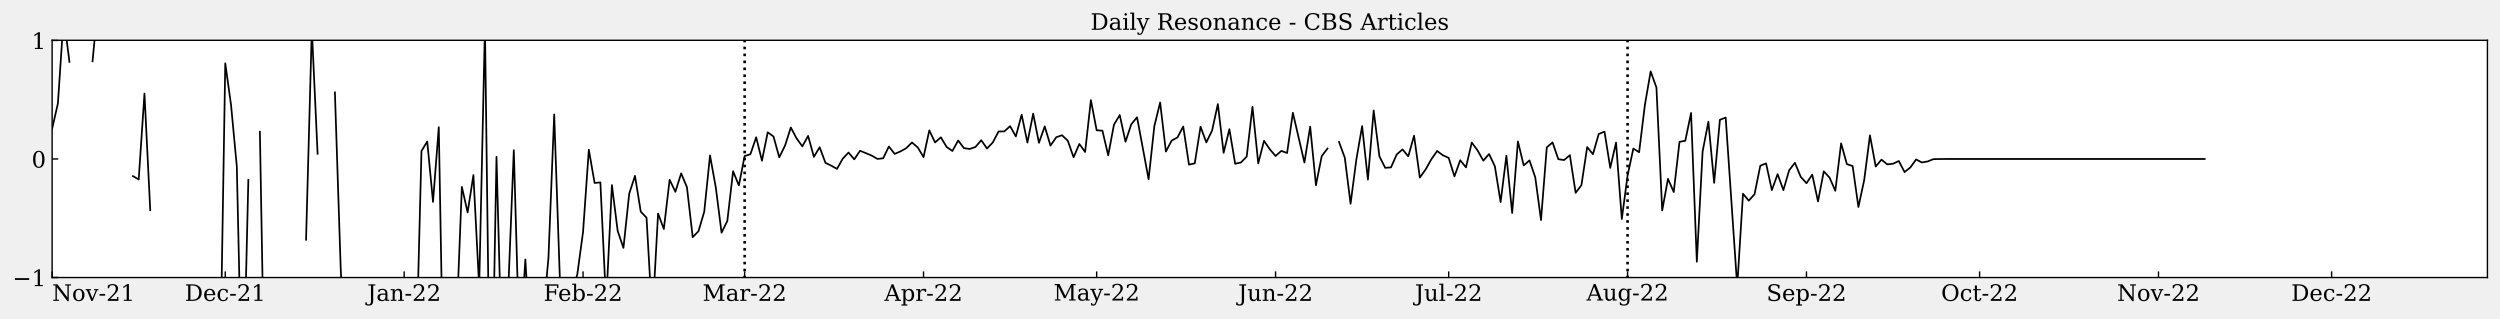
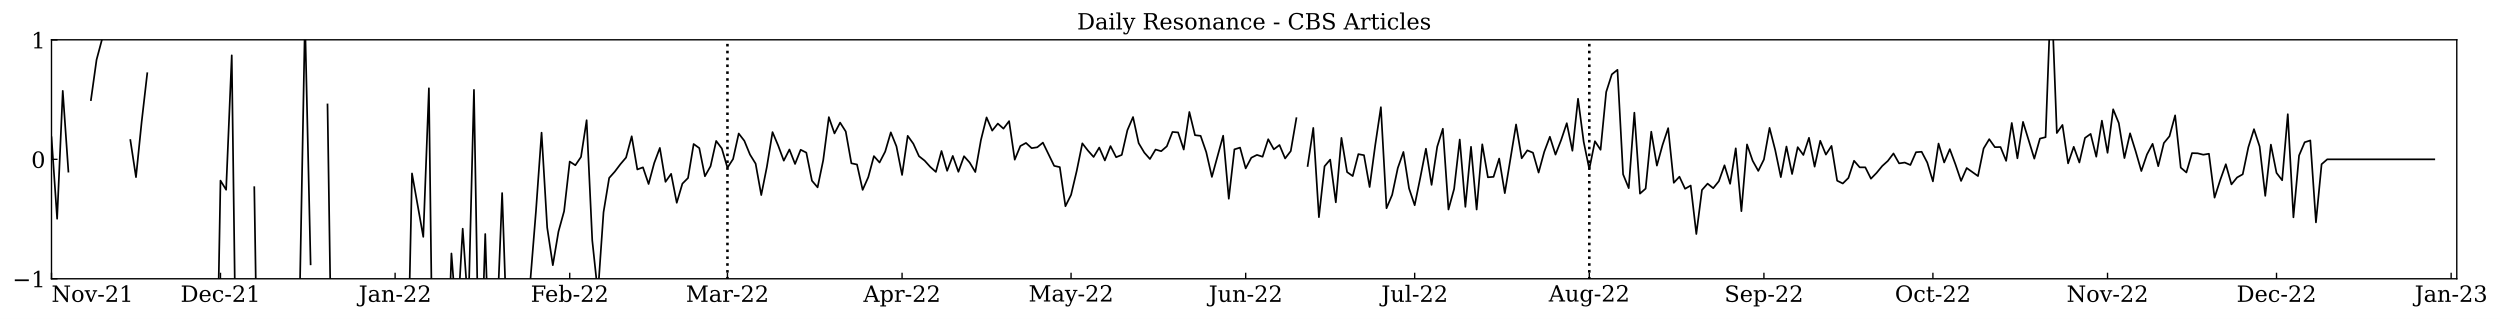
- <svg xmlns="http://www.w3.org/2000/svg" xmlns:xlink="http://www.w3.org/1999/xlink" width="1432.065pt" height="182.26pt" viewBox="0 0 1432.065 182.26" version="1.1">
+ <svg xmlns="http://www.w3.org/2000/svg" xmlns:xlink="http://www.w3.org/1999/xlink" width="1449.934pt" height="184.96pt" viewBox="0 0 1449.934 184.96" version="1.1">
  <defs>
    <style type="text/css">*{stroke-linejoin: round; stroke-linecap: butt}</style>
  </defs>
  <g id="figure_1">
    <g id="patch_1">
-       <path d="M 0 182.26  L 1432.065 182.26  L 1432.065 0  L 0 0  L 0 182.26  z " style="fill: none" />
+       <path d="M 0 184.96  L 1449.934 184.96  L 1449.934 0  L 0 0  z " style="fill: #ffffff" />
    </g>
    <g id="axes_1">
      <g id="patch_2">
-         <path d="M 29.865 158.978  L 1424.865 158.978  L 1424.865 23.078  L 29.865 23.078  z " style="fill: #ffffff" />
+         <path d="M 29.865 161.678  L 1424.865 161.678  L 1424.865 23.078  L 29.865 23.078  z " style="fill: #ffffff" />
      </g>
      <g id="matplotlib.axis_1">
        <g id="xtick_1">
          <g id="line2d_1">
            <defs>
-               <path id="mfa7dac2906" d="M 0 0  L 0 -3.5  " style="stroke: #000000; stroke-width: 0.8" />
+               <path id="md6c7084ffb" d="M 0 0  L 0 -3.5  " style="stroke: #000000; stroke-width: 0.8" />
            </defs>
            <g>
-               <use xlink:href="#mfa7dac2906" x="29.865" y="158.978" style="stroke: #000000; stroke-width: 0.8" />
+               <use xlink:href="#md6c7084ffb" x="29.865" y="161.678" style="stroke: #000000; stroke-width: 0.8" />
            </g>
          </g>
          <g id="text_1">
-             <g transform="translate(29.86484 172.3559)scale(0.13 -0.13)">
+             <g transform="translate(29.86484 175.0559)scale(0.13 -0.13)">
              <defs>
                <path id="DejaVuSerif-4e" d="M 313 0  L 313 331  L 941 331  L 941 4331  L 313 4331  L 313 4666  L 1509 4666  L 4306 984  L 4306 4331  L 3681 4331  L 3681 4666  L 5319 4666  L 5319 4331  L 4691 4331  L 4691 -91  L 4313 -91  L 1325 3841  L 1325 331  L 1953 331  L 1953 0  L 313 0  z " transform="scale(0.015625)" />
                <path id="DejaVuSerif-6f" d="M 1925 219  Q 2388 219 2623 584  Q 2859 950 2859 1663  Q 2859 2375 2623 2739  Q 2388 3103 1925 3103  Q 1463 3103 1227 2739  Q 991 2375 991 1663  Q 991 950 1228 584  Q 1466 219 1925 219  z M 1925 -91  Q 1200 -91 759 389  Q 319 869 319 1663  Q 319 2456 758 2934  Q 1197 3413 1925 3413  Q 2653 3413 3092 2934  Q 3531 2456 3531 1663  Q 3531 869 3092 389  Q 2653 -91 1925 -91  z " transform="scale(0.015625)" />
                <path id="DejaVuSerif-76" d="M 1581 0  L 359 2988  L -19 2988  L -19 3322  L 1509 3322  L 1509 2988  L 978 2988  L 1913 703  L 2847 2988  L 2350 2988  L 2350 3322  L 3597 3322  L 3597 2988  L 3225 2988  L 2003 0  L 1581 0  z " transform="scale(0.015625)" />
                <path id="DejaVuSerif-2d" d="M 281 1959  L 1881 1959  L 1881 1472  L 281 1472  L 281 1959  z " transform="scale(0.015625)" />
                <path id="DejaVuSerif-32" d="M 819 3553  L 469 3553  L 469 4384  Q 803 4563 1142 4656  Q 1481 4750 1806 4750  Q 2534 4750 2956 4397  Q 3378 4044 3378 3438  Q 3378 2753 2422 1800  Q 2347 1728 2309 1691  L 1131 513  L 3078 513  L 3078 1088  L 3444 1088  L 3444 0  L 434 0  L 434 341  L 1850 1753  Q 2319 2222 2519 2614  Q 2719 3006 2719 3438  Q 2719 3909 2473 4175  Q 2228 4441 1797 4441  Q 1350 4441 1106 4219  Q 863 3997 819 3553  z " transform="scale(0.015625)" />
                <path id="DejaVuSerif-31" d="M 909 0  L 909 331  L 1722 331  L 1722 4213  L 781 3603  L 781 4013  L 1919 4750  L 2350 4750  L 2350 331  L 3163 331  L 3163 0  L 909 0  z " transform="scale(0.015625)" />
              </defs>
              <use xlink:href="#DejaVuSerif-4e" />
              <use xlink:href="#DejaVuSerif-6f" x="87.5" />
              <use xlink:href="#DejaVuSerif-76" x="147.705" />
              <use xlink:href="#DejaVuSerif-2d" x="204.199" />
              <use xlink:href="#DejaVuSerif-32" x="237.988" />
              <use xlink:href="#DejaVuSerif-31" x="301.611" />
            </g>
          </g>
        </g>
        <g id="xtick_2">
          <g id="line2d_2">
            <g>
-               <use xlink:href="#mfa7dac2906" x="129.035" y="158.978" style="stroke: #000000; stroke-width: 0.8" />
+               <use xlink:href="#md6c7084ffb" x="127.874" y="161.678" style="stroke: #000000; stroke-width: 0.8" />
            </g>
          </g>
          <g id="text_2">
-             <g transform="translate(105.8691 172.3559)scale(0.13 -0.13)">
+             <g transform="translate(104.7078 175.0559)scale(0.13 -0.13)">
              <defs>
                <path id="DejaVuSerif-44" d="M 1581 331  L 2163 331  Q 3072 331 3558 850  Q 4044 1369 4044 2338  Q 4044 3306 3559 3818  Q 3075 4331 2163 4331  L 1581 4331  L 1581 331  z M 353 0  L 353 331  L 947 331  L 947 4331  L 353 4331  L 353 4666  L 2209 4666  Q 3416 4666 4089 4050  Q 4763 3434 4763 2338  Q 4763 1238 4088 619  Q 3413 0 2209 0  L 353 0  z " transform="scale(0.015625)" />
                <path id="DejaVuSerif-65" d="M 3469 1600  L 991 1600  L 991 1575  Q 991 903 1244 561  Q 1497 219 1991 219  Q 2369 219 2611 417  Q 2853 616 2950 1006  L 3413 1006  Q 3275 459 2904 184  Q 2534 -91 1931 -91  Q 1203 -91 761 389  Q 319 869 319 1663  Q 319 2450 753 2931  Q 1188 3413 1894 3413  Q 2647 3413 3050 2948  Q 3453 2484 3469 1600  z M 2791 1931  Q 2772 2513 2545 2808  Q 2319 3103 1894 3103  Q 1497 3103 1269 2806  Q 1041 2509 991 1931  L 2791 1931  z " transform="scale(0.015625)" />
                <path id="DejaVuSerif-63" d="M 3291 997  Q 3169 466 2822 187  Q 2475 -91 1925 -91  Q 1200 -91 759 389  Q 319 869 319 1663  Q 319 2459 759 2936  Q 1200 3413 1925 3413  Q 2241 3413 2553 3339  Q 2866 3266 3181 3116  L 3181 2266  L 2847 2266  Q 2781 2703 2561 2903  Q 2341 3103 1931 3103  Q 1466 3103 1228 2742  Q 991 2381 991 1663  Q 991 944 1227 581  Q 1463 219 1931 219  Q 2303 219 2525 412  Q 2747 606 2828 997  L 3291 997  z " transform="scale(0.015625)" />
              </defs>
              <use xlink:href="#DejaVuSerif-44" />
              <use xlink:href="#DejaVuSerif-65" x="80.176" />
              <use xlink:href="#DejaVuSerif-63" x="139.355" />
              <use xlink:href="#DejaVuSerif-2d" x="195.361" />
              <use xlink:href="#DejaVuSerif-32" x="229.15" />
              <use xlink:href="#DejaVuSerif-31" x="292.773" />
            </g>
          </g>
        </g>
        <g id="xtick_3">
          <g id="line2d_3">
            <g>
-               <use xlink:href="#mfa7dac2906" x="231.512" y="158.978" style="stroke: #000000; stroke-width: 0.8" />
+               <use xlink:href="#md6c7084ffb" x="229.151" y="161.678" style="stroke: #000000; stroke-width: 0.8" />
            </g>
          </g>
          <g id="text_3">
-             <g transform="translate(210.3756 172.3559)scale(0.13 -0.13)">
+             <g transform="translate(208.0144 175.0559)scale(0.13 -0.13)">
              <defs>
                <path id="DejaVuSerif-4a" d="M -538 -1119  L -538 -384  L -181 -384  Q -172 -694 -34 -845  Q 103 -997 378 -997  Q 750 -997 897 -762  Q 1044 -528 1044 153  L 1044 4331  L 319 4331  L 319 4666  L 2272 4666  L 2272 4331  L 1678 4331  L 1678 128  Q 1678 -644 1368 -987  Q 1059 -1331 372 -1331  Q 150 -1331 -79 -1278  Q -309 -1225 -538 -1119  z " transform="scale(0.015625)" />
                <path id="DejaVuSerif-61" d="M 2547 1044  L 2547 1747  L 1806 1747  Q 1378 1747 1168 1562  Q 959 1378 959 997  Q 959 650 1171 447  Q 1384 244 1747 244  Q 2106 244 2326 466  Q 2547 688 2547 1044  z M 3122 2075  L 3122 331  L 3634 331  L 3634 0  L 2547 0  L 2547 359  Q 2356 128 2106 18  Q 1856 -91 1522 -91  Q 969 -91 644 203  Q 319 497 319 997  Q 319 1513 691 1797  Q 1063 2081 1741 2081  L 2547 2081  L 2547 2309  Q 2547 2688 2317 2895  Q 2088 3103 1672 3103  Q 1328 3103 1125 2947  Q 922 2791 872 2484  L 575 2484  L 575 3156  Q 875 3284 1158 3348  Q 1441 3413 1709 3413  Q 2400 3413 2761 3070  Q 3122 2728 3122 2075  z " transform="scale(0.015625)" />
                <path id="DejaVuSerif-6e" d="M 263 0  L 263 331  L 781 331  L 781 2988  L 231 2988  L 231 3322  L 1356 3322  L 1356 2731  Q 1516 3069 1770 3241  Q 2025 3413 2363 3413  Q 2913 3413 3172 3097  Q 3431 2781 3431 2113  L 3431 331  L 3944 331  L 3944 0  L 2356 0  L 2356 331  L 2853 331  L 2853 1931  Q 2853 2541 2703 2767  Q 2553 2994 2175 2994  Q 1775 2994 1565 2701  Q 1356 2409 1356 1850  L 1356 331  L 1856 331  L 1856 0  L 263 0  z " transform="scale(0.015625)" />
              </defs>
              <use xlink:href="#DejaVuSerif-4a" />
              <use xlink:href="#DejaVuSerif-61" x="40.088" />
              <use xlink:href="#DejaVuSerif-6e" x="99.707" />
              <use xlink:href="#DejaVuSerif-2d" x="164.111" />
              <use xlink:href="#DejaVuSerif-32" x="197.9" />
              <use xlink:href="#DejaVuSerif-32" x="261.523" />
            </g>
          </g>
        </g>
        <g id="xtick_4">
          <g id="line2d_4">
            <g>
-               <use xlink:href="#mfa7dac2906" x="333.988" y="158.978" style="stroke: #000000; stroke-width: 0.8" />
+               <use xlink:href="#md6c7084ffb" x="330.427" y="161.678" style="stroke: #000000; stroke-width: 0.8" />
            </g>
          </g>
          <g id="text_4">
-             <g transform="translate(311.3589 172.3559)scale(0.13 -0.13)">
+             <g transform="translate(307.7978 175.0559)scale(0.13 -0.13)">
              <defs>
                <path id="DejaVuSerif-46" d="M 353 0  L 353 331  L 947 331  L 947 4331  L 353 4331  L 353 4666  L 4172 4666  L 4172 3628  L 3788 3628  L 3788 4281  L 1581 4281  L 1581 2719  L 3175 2719  L 3175 3303  L 3559 3303  L 3559 1753  L 3175 1753  L 3175 2338  L 1581 2338  L 1581 331  L 2328 331  L 2328 0  L 353 0  z " transform="scale(0.015625)" />
                <path id="DejaVuSerif-62" d="M 738 331  L 738 4531  L 184 4531  L 184 4863  L 1313 4863  L 1313 2803  Q 1481 3116 1742 3264  Q 2003 3413 2388 3413  Q 3000 3413 3387 2928  Q 3775 2444 3775 1663  Q 3775 881 3387 395  Q 3000 -91 2388 -91  Q 2003 -91 1742 57  Q 1481 206 1313 519  L 1313 0  L 184 0  L 184 331  L 738 331  z M 1313 1497  Q 1313 897 1542 583  Q 1772 269 2209 269  Q 2650 269 2876 622  Q 3103 975 3103 1663  Q 3103 2353 2876 2703  Q 2650 3053 2209 3053  Q 1772 3053 1542 2737  Q 1313 2422 1313 1825  L 1313 1497  z " transform="scale(0.015625)" />
              </defs>
              <use xlink:href="#DejaVuSerif-46" />
              <use xlink:href="#DejaVuSerif-65" x="63.885" />
              <use xlink:href="#DejaVuSerif-62" x="123.064" />
              <use xlink:href="#DejaVuSerif-2d" x="187.078" />
              <use xlink:href="#DejaVuSerif-32" x="220.867" />
              <use xlink:href="#DejaVuSerif-32" x="284.49" />
            </g>
          </g>
        </g>
        <g id="xtick_5">
          <g id="line2d_5">
            <g>
-               <use xlink:href="#mfa7dac2906" x="426.547" y="158.978" style="stroke: #000000; stroke-width: 0.8" />
+               <use xlink:href="#md6c7084ffb" x="421.902" y="161.678" style="stroke: #000000; stroke-width: 0.8" />
            </g>
          </g>
          <g id="text_5">
-             <g transform="translate(402.4414 172.3559)scale(0.13 -0.13)">
+             <g transform="translate(397.7965 175.0559)scale(0.13 -0.13)">
              <defs>
                <path id="DejaVuSerif-4d" d="M 353 0  L 353 331  L 947 331  L 947 4331  L 319 4331  L 319 4666  L 1678 4666  L 3316 1344  L 4953 4666  L 6228 4666  L 6228 4331  L 5606 4331  L 5606 331  L 6203 331  L 6203 0  L 4378 0  L 4378 331  L 4972 331  L 4972 3938  L 3372 684  L 2931 684  L 1331 3938  L 1331 331  L 1925 331  L 1925 0  L 353 0  z " transform="scale(0.015625)" />
                <path id="DejaVuSerif-72" d="M 3059 3328  L 3059 2497  L 2728 2497  Q 2713 2744 2591 2866  Q 2469 2988 2234 2988  Q 1809 2988 1582 2694  Q 1356 2400 1356 1850  L 1356 331  L 2022 331  L 2022 0  L 263 0  L 263 331  L 781 331  L 781 2994  L 231 2994  L 231 3322  L 1356 3322  L 1356 2731  Q 1525 3078 1790 3245  Q 2056 3413 2438 3413  Q 2578 3413 2733 3391  Q 2888 3369 3059 3328  z " transform="scale(0.015625)" />
              </defs>
              <use xlink:href="#DejaVuSerif-4d" />
              <use xlink:href="#DejaVuSerif-61" x="102.393" />
              <use xlink:href="#DejaVuSerif-72" x="162.012" />
              <use xlink:href="#DejaVuSerif-2d" x="209.814" />
              <use xlink:href="#DejaVuSerif-32" x="243.604" />
              <use xlink:href="#DejaVuSerif-32" x="307.227" />
            </g>
          </g>
        </g>
        <g id="xtick_6">
          <g id="line2d_6">
            <g>
-               <use xlink:href="#mfa7dac2906" x="529.024" y="158.978" style="stroke: #000000; stroke-width: 0.8" />
+               <use xlink:href="#md6c7084ffb" x="523.179" y="161.678" style="stroke: #000000; stroke-width: 0.8" />
            </g>
          </g>
          <g id="text_6">
-             <g transform="translate(506.5935 172.3559)scale(0.13 -0.13)">
+             <g transform="translate(500.7486 175.0559)scale(0.13 -0.13)">
              <defs>
                <path id="DejaVuSerif-41" d="M 1281 1691  L 2994 1691  L 2138 3909  L 1281 1691  z M -38 0  L -38 331  L 372 331  L 2034 4666  L 2559 4666  L 4225 331  L 4684 331  L 4684 0  L 2988 0  L 2988 331  L 3506 331  L 3116 1356  L 1153 1356  L 763 331  L 1275 331  L 1275 0  L -38 0  z " transform="scale(0.015625)" />
                <path id="DejaVuSerif-70" d="M 1313 1825  L 1313 1497  Q 1313 897 1542 583  Q 1772 269 2209 269  Q 2650 269 2876 622  Q 3103 975 3103 1663  Q 3103 2353 2876 2703  Q 2650 3053 2209 3053  Q 1772 3053 1542 2737  Q 1313 2422 1313 1825  z M 738 2988  L 184 2988  L 184 3322  L 1313 3322  L 1313 2803  Q 1481 3116 1742 3264  Q 2003 3413 2388 3413  Q 3000 3413 3387 2928  Q 3775 2444 3775 1663  Q 3775 881 3387 395  Q 3000 -91 2388 -91  Q 2003 -91 1742 57  Q 1481 206 1313 519  L 1313 -997  L 1856 -997  L 1856 -1331  L 184 -1331  L 184 -997  L 738 -997  L 738 2988  z " transform="scale(0.015625)" />
              </defs>
              <use xlink:href="#DejaVuSerif-41" />
              <use xlink:href="#DejaVuSerif-70" x="72.217" />
              <use xlink:href="#DejaVuSerif-72" x="136.23" />
              <use xlink:href="#DejaVuSerif-2d" x="184.033" />
              <use xlink:href="#DejaVuSerif-32" x="217.822" />
              <use xlink:href="#DejaVuSerif-32" x="281.445" />
            </g>
          </g>
        </g>
        <g id="xtick_7">
          <g id="line2d_7">
            <g>
-               <use xlink:href="#mfa7dac2906" x="628.194" y="158.978" style="stroke: #000000; stroke-width: 0.8" />
+               <use xlink:href="#md6c7084ffb" x="621.188" y="161.678" style="stroke: #000000; stroke-width: 0.8" />
            </g>
          </g>
          <g id="text_7">
-             <g transform="translate(603.5227 172.1711)scale(0.13 -0.13)">
+             <g transform="translate(596.5165 174.8711)scale(0.13 -0.13)">
              <defs>
                <path id="DejaVuSerif-79" d="M 1381 -609  L 1600 -56  L 359 2988  L -19 2988  L -19 3322  L 1509 3322  L 1509 2988  L 978 2988  L 1913 703  L 2847 2988  L 2350 2988  L 2350 3322  L 3597 3322  L 3597 2988  L 3225 2988  L 1703 -750  Q 1547 -1138 1356 -1280  Q 1166 -1422 819 -1422  Q 672 -1422 517 -1397  Q 363 -1372 206 -1325  L 206 -691  L 500 -691  Q 519 -903 608 -995  Q 697 -1088 884 -1088  Q 1056 -1088 1161 -992  Q 1266 -897 1381 -609  z " transform="scale(0.015625)" />
              </defs>
              <use xlink:href="#DejaVuSerif-4d" />
              <use xlink:href="#DejaVuSerif-61" x="102.393" />
              <use xlink:href="#DejaVuSerif-79" x="162.012" />
              <use xlink:href="#DejaVuSerif-2d" x="218.506" />
              <use xlink:href="#DejaVuSerif-32" x="252.295" />
              <use xlink:href="#DejaVuSerif-32" x="315.918" />
            </g>
          </g>
        </g>
        <g id="xtick_8">
          <g id="line2d_8">
            <g>
-               <use xlink:href="#mfa7dac2906" x="730.671" y="158.978" style="stroke: #000000; stroke-width: 0.8" />
+               <use xlink:href="#md6c7084ffb" x="722.464" y="161.678" style="stroke: #000000; stroke-width: 0.8" />
            </g>
          </g>
          <g id="text_8">
-             <g transform="translate(709.2236 172.3559)scale(0.13 -0.13)">
+             <g transform="translate(701.0174 175.0559)scale(0.13 -0.13)">
              <defs>
                <path id="DejaVuSerif-75" d="M 2266 3322  L 3341 3322  L 3341 331  L 3884 331  L 3884 0  L 2766 0  L 2766 588  Q 2606 256 2353 82  Q 2100 -91 1766 -91  Q 1213 -91 952 223  Q 691 538 691 1209  L 691 2988  L 172 2988  L 172 3322  L 1269 3322  L 1269 1388  Q 1269 781 1417 556  Q 1566 331 1947 331  Q 2347 331 2556 625  Q 2766 919 2766 1478  L 2766 2988  L 2266 2988  L 2266 3322  z " transform="scale(0.015625)" />
              </defs>
              <use xlink:href="#DejaVuSerif-4a" />
              <use xlink:href="#DejaVuSerif-75" x="40.088" />
              <use xlink:href="#DejaVuSerif-6e" x="104.492" />
              <use xlink:href="#DejaVuSerif-2d" x="168.896" />
              <use xlink:href="#DejaVuSerif-32" x="202.686" />
              <use xlink:href="#DejaVuSerif-32" x="266.309" />
            </g>
          </g>
        </g>
        <g id="xtick_9">
          <g id="line2d_9">
            <g>
-               <use xlink:href="#mfa7dac2906" x="829.841" y="158.978" style="stroke: #000000; stroke-width: 0.8" />
+               <use xlink:href="#md6c7084ffb" x="820.474" y="161.678" style="stroke: #000000; stroke-width: 0.8" />
            </g>
          </g>
          <g id="text_9">
-             <g transform="translate(810.5016 172.3559)scale(0.13 -0.13)">
+             <g transform="translate(801.1342 175.0559)scale(0.13 -0.13)">
              <defs>
                <path id="DejaVuSerif-6c" d="M 1313 331  L 1856 331  L 1856 0  L 184 0  L 184 331  L 738 331  L 738 4531  L 184 4531  L 184 4863  L 1313 4863  L 1313 331  z " transform="scale(0.015625)" />
              </defs>
              <use xlink:href="#DejaVuSerif-4a" />
              <use xlink:href="#DejaVuSerif-75" x="40.088" />
              <use xlink:href="#DejaVuSerif-6c" x="104.492" />
              <use xlink:href="#DejaVuSerif-2d" x="136.475" />
              <use xlink:href="#DejaVuSerif-32" x="170.264" />
              <use xlink:href="#DejaVuSerif-32" x="233.887" />
            </g>
          </g>
        </g>
        <g id="xtick_10">
          <g id="line2d_10">
            <g>
-               <use xlink:href="#mfa7dac2906" x="932.317" y="158.978" style="stroke: #000000; stroke-width: 0.8" />
+               <use xlink:href="#md6c7084ffb" x="921.75" y="161.678" style="stroke: #000000; stroke-width: 0.8" />
            </g>
          </g>
          <g id="text_10">
-             <g transform="translate(908.8078 172.1711)scale(0.13 -0.13)">
+             <g transform="translate(898.2404 174.8711)scale(0.13 -0.13)">
              <defs>
                <path id="DejaVuSerif-67" d="M 3359 2988  L 3359 72  Q 3359 -644 2965 -1033  Q 2572 -1422 1844 -1422  Q 1516 -1422 1216 -1362  Q 916 -1303 641 -1184  L 641 -488  L 941 -488  Q 997 -813 1206 -963  Q 1416 -1113 1806 -1113  Q 2313 -1113 2548 -827  Q 2784 -541 2784 72  L 2784 519  Q 2616 206 2355 57  Q 2094 -91 1709 -91  Q 1097 -91 708 395  Q 319 881 319 1663  Q 319 2444 706 2928  Q 1094 3413 1709 3413  Q 2094 3413 2355 3264  Q 2616 3116 2784 2803  L 2784 3322  L 3909 3322  L 3909 2988  L 3359 2988  z M 2784 1825  Q 2784 2422 2554 2737  Q 2325 3053 1888 3053  Q 1444 3053 1217 2703  Q 991 2353 991 1663  Q 991 975 1217 622  Q 1444 269 1888 269  Q 2325 269 2554 583  Q 2784 897 2784 1497  L 2784 1825  z " transform="scale(0.015625)" />
              </defs>
              <use xlink:href="#DejaVuSerif-41" />
              <use xlink:href="#DejaVuSerif-75" x="72.217" />
              <use xlink:href="#DejaVuSerif-67" x="136.621" />
              <use xlink:href="#DejaVuSerif-2d" x="200.635" />
              <use xlink:href="#DejaVuSerif-32" x="234.424" />
              <use xlink:href="#DejaVuSerif-32" x="298.047" />
            </g>
          </g>
        </g>
        <g id="xtick_11">
          <g id="line2d_11">
            <g>
-               <use xlink:href="#mfa7dac2906" x="1034.794" y="158.978" style="stroke: #000000; stroke-width: 0.8" />
+               <use xlink:href="#md6c7084ffb" x="1023.026" y="161.678" style="stroke: #000000; stroke-width: 0.8" />
            </g>
          </g>
          <g id="text_11">
-             <g transform="translate(1011.865 172.3559)scale(0.13 -0.13)">
+             <g transform="translate(1000.098 175.0559)scale(0.13 -0.13)">
              <defs>
                <path id="DejaVuSerif-53" d="M 594 225  L 594 1288  L 953 1284  Q 969 753 1261 498  Q 1553 244 2150 244  Q 2706 244 2998 464  Q 3291 684 3291 1106  Q 3291 1444 3114 1625  Q 2938 1806 2369 1978  L 1753 2163  Q 1084 2366 811 2669  Q 538 2972 538 3500  Q 538 4094 959 4422  Q 1381 4750 2144 4750  Q 2469 4750 2856 4679  Q 3244 4609 3681 4475  L 3681 3481  L 3328 3481  Q 3275 3975 2998 4195  Q 2722 4416 2156 4416  Q 1663 4416 1405 4214  Q 1147 4013 1147 3628  Q 1147 3294 1340 3103  Q 1534 2913 2163 2725  L 2741 2553  Q 3375 2363 3645 2067  Q 3916 1772 3916 1275  Q 3916 597 3481 253  Q 3047 -91 2188 -91  Q 1803 -91 1404 -12  Q 1006 66 594 225  z " transform="scale(0.015625)" />
              </defs>
              <use xlink:href="#DejaVuSerif-53" />
              <use xlink:href="#DejaVuSerif-65" x="68.506" />
              <use xlink:href="#DejaVuSerif-70" x="127.686" />
              <use xlink:href="#DejaVuSerif-2d" x="191.699" />
              <use xlink:href="#DejaVuSerif-32" x="225.488" />
              <use xlink:href="#DejaVuSerif-32" x="289.111" />
            </g>
          </g>
        </g>
        <g id="xtick_12">
          <g id="line2d_12">
            <g>
-               <use xlink:href="#mfa7dac2906" x="1133.964" y="158.978" style="stroke: #000000; stroke-width: 0.8" />
+               <use xlink:href="#md6c7084ffb" x="1121.036" y="161.678" style="stroke: #000000; stroke-width: 0.8" />
            </g>
          </g>
          <g id="text_12">
-             <g transform="translate(1111.915 172.3559)scale(0.13 -0.13)">
+             <g transform="translate(1098.987 175.0559)scale(0.13 -0.13)">
              <defs>
                <path id="DejaVuSerif-4f" d="M 2625 244  Q 3391 244 3781 770  Q 4172 1297 4172 2328  Q 4172 3363 3781 3889  Q 3391 4416 2625 4416  Q 1856 4416 1465 3889  Q 1075 3363 1075 2328  Q 1075 1297 1465 770  Q 1856 244 2625 244  z M 2625 -91  Q 2150 -91 1751 65  Q 1353 222 1050 525  Q 700 875 529 1319  Q 359 1763 359 2328  Q 359 2894 529 3339  Q 700 3784 1050 4134  Q 1356 4441 1750 4595  Q 2144 4750 2625 4750  Q 3641 4750 4266 4084  Q 4891 3419 4891 2328  Q 4891 1769 4719 1320  Q 4547 872 4197 525  Q 3891 219 3497 64  Q 3103 -91 2625 -91  z " transform="scale(0.015625)" />
                <path id="DejaVuSerif-74" d="M 691 2988  L 184 2988  L 184 3322  L 691 3322  L 691 4353  L 1269 4353  L 1269 3322  L 2350 3322  L 2350 2988  L 1269 2988  L 1269 878  Q 1269 456 1350 337  Q 1431 219 1650 219  Q 1875 219 1978 351  Q 2081 484 2088 781  L 2522 781  Q 2497 328 2275 118  Q 2053 -91 1600 -91  Q 1103 -91 897 129  Q 691 350 691 878  L 691 2988  z " transform="scale(0.015625)" />
              </defs>
              <use xlink:href="#DejaVuSerif-4f" />
              <use xlink:href="#DejaVuSerif-63" x="81.982" />
              <use xlink:href="#DejaVuSerif-74" x="137.988" />
              <use xlink:href="#DejaVuSerif-2d" x="178.174" />
              <use xlink:href="#DejaVuSerif-32" x="211.963" />
              <use xlink:href="#DejaVuSerif-32" x="275.586" />
            </g>
          </g>
        </g>
        <g id="xtick_13">
          <g id="line2d_13">
            <g>
-               <use xlink:href="#mfa7dac2906" x="1236.441" y="158.978" style="stroke: #000000; stroke-width: 0.8" />
+               <use xlink:href="#md6c7084ffb" x="1222.312" y="161.678" style="stroke: #000000; stroke-width: 0.8" />
            </g>
          </g>
          <g id="text_13">
-             <g transform="translate(1212.699 172.3559)scale(0.13 -0.13)">
+             <g transform="translate(1198.571 175.0559)scale(0.13 -0.13)">
              <use xlink:href="#DejaVuSerif-4e" />
              <use xlink:href="#DejaVuSerif-6f" x="87.5" />
              <use xlink:href="#DejaVuSerif-76" x="147.705" />
              <use xlink:href="#DejaVuSerif-2d" x="204.199" />
              <use xlink:href="#DejaVuSerif-32" x="237.988" />
              <use xlink:href="#DejaVuSerif-32" x="301.611" />
            </g>
          </g>
        </g>
        <g id="xtick_14">
          <g id="line2d_14">
            <g>
-               <use xlink:href="#mfa7dac2906" x="1335.611" y="158.978" style="stroke: #000000; stroke-width: 0.8" />
+               <use xlink:href="#md6c7084ffb" x="1320.322" y="161.678" style="stroke: #000000; stroke-width: 0.8" />
            </g>
          </g>
          <g id="text_14">
-             <g transform="translate(1312.445 172.3559)scale(0.13 -0.13)">
+             <g transform="translate(1297.155 175.0559)scale(0.13 -0.13)">
              <use xlink:href="#DejaVuSerif-44" />
              <use xlink:href="#DejaVuSerif-65" x="80.176" />
              <use xlink:href="#DejaVuSerif-63" x="139.355" />
              <use xlink:href="#DejaVuSerif-2d" x="195.361" />
              <use xlink:href="#DejaVuSerif-32" x="229.15" />
              <use xlink:href="#DejaVuSerif-32" x="292.773" />
            </g>
          </g>
        </g>
+         <g id="xtick_15">
+           <g id="line2d_15">
+             <g>
+               <use xlink:href="#md6c7084ffb" x="1421.598" y="161.678" style="stroke: #000000; stroke-width: 0.8" />
+             </g>
+           </g>
+           <g id="text_15">
+             <g transform="translate(1400.462 175.0559)scale(0.13 -0.13)">
+               <defs>
+                 <path id="DejaVuSerif-33" d="M 622 4469  Q 988 4606 1323 4678  Q 1659 4750 1953 4750  Q 2638 4750 3022 4454  Q 3406 4159 3406 3634  Q 3406 3213 3140 2930  Q 2875 2647 2388 2547  Q 2963 2466 3280 2130  Q 3597 1794 3597 1259  Q 3597 606 3158 257  Q 2719 -91 1894 -91  Q 1528 -91 1179 -12  Q 831 66 488 225  L 488 1131  L 838 1131  Q 869 681 1141 450  Q 1413 219 1906 219  Q 2384 219 2661 495  Q 2938 772 2938 1253  Q 2938 1803 2653 2086  Q 2369 2369 1819 2369  L 1522 2369  L 1522 2688  L 1678 2688  Q 2225 2688 2498 2914  Q 2772 3141 2772 3597  Q 2772 4006 2547 4223  Q 2322 4441 1900 4441  Q 1478 4441 1245 4241  Q 1013 4041 972 3647  L 622 3647  L 622 4469  z " transform="scale(0.015625)" />
+               </defs>
+               <use xlink:href="#DejaVuSerif-4a" />
+               <use xlink:href="#DejaVuSerif-61" x="40.088" />
+               <use xlink:href="#DejaVuSerif-6e" x="99.707" />
+               <use xlink:href="#DejaVuSerif-2d" x="164.111" />
+               <use xlink:href="#DejaVuSerif-32" x="197.9" />
+               <use xlink:href="#DejaVuSerif-33" x="261.523" />
+             </g>
+           </g>
+         </g>
      </g>
      <g id="matplotlib.axis_2">
        <g id="ytick_1">
-           <g id="line2d_15">
+           <g id="line2d_16">
            <defs>
-               <path id="m8ef2233402" d="M 0 0  L 3.5 0  " style="stroke: #000000; stroke-width: 0.8" />
+               <path id="m1a2ab06ed8" d="M 0 0  L 3.5 0  " style="stroke: #000000; stroke-width: 0.8" />
            </defs>
            <g>
-               <use xlink:href="#m8ef2233402" x="29.865" y="158.978" style="stroke: #000000; stroke-width: 0.8" />
-             </g>
-           </g>
-           <g id="text_15">
-             <g transform="translate(7.2 163.917)scale(0.13 -0.13)">
+               <use xlink:href="#m1a2ab06ed8" x="29.865" y="161.678" style="stroke: #000000; stroke-width: 0.8" />
+             </g>
+           </g>
+           <g id="text_16">
+             <g transform="translate(7.2 166.617)scale(0.13 -0.13)">
              <defs>
                <path id="DejaVuSerif-2212" d="M 678 2259  L 4684 2259  L 4684 1753  L 678 1753  L 678 2259  z " transform="scale(0.015625)" />
              </defs>
              <use xlink:href="#DejaVuSerif-2212" />
              <use xlink:href="#DejaVuSerif-31" x="83.789" />
            </g>
          </g>
        </g>
        <g id="ytick_2">
-           <g id="line2d_16">
-             <g>
-               <use xlink:href="#m8ef2233402" x="29.865" y="91.062" style="stroke: #000000; stroke-width: 0.8" />
-             </g>
-           </g>
-           <g id="text_16">
-             <g transform="translate(18.09359 96.00091)scale(0.13 -0.13)">
+           <g id="line2d_17">
+             <g>
+               <use xlink:href="#m1a2ab06ed8" x="29.865" y="92.413" style="stroke: #000000; stroke-width: 0.8" />
+             </g>
+           </g>
+           <g id="text_17">
+             <g transform="translate(18.09359 97.35159)scale(0.13 -0.13)">
              <defs>
                <path id="DejaVuSerif-30" d="M 2034 219  Q 2513 219 2750 744  Q 2988 1269 2988 2328  Q 2988 3391 2750 3916  Q 2513 4441 2034 4441  Q 1556 4441 1318 3916  Q 1081 3391 1081 2328  Q 1081 1269 1318 744  Q 1556 219 2034 219  z M 2034 -91  Q 1275 -91 848 546  Q 422 1184 422 2328  Q 422 3475 848 4112  Q 1275 4750 2034 4750  Q 2797 4750 3222 4112  Q 3647 3475 3647 2328  Q 3647 1184 3222 546  Q 2797 -91 2034 -91  z " transform="scale(0.015625)" />
              </defs>
              <use xlink:href="#DejaVuSerif-30" />
            </g>
          </g>
        </g>
        <g id="ytick_3">
-           <g id="line2d_17">
-             <g>
-               <use xlink:href="#m8ef2233402" x="29.865" y="23.146" style="stroke: #000000; stroke-width: 0.8" />
-             </g>
-           </g>
-           <g id="text_17">
-             <g transform="translate(18.09359 28.08487)scale(0.13 -0.13)">
+           <g id="line2d_18">
+             <g>
+               <use xlink:href="#m1a2ab06ed8" x="29.865" y="23.147" style="stroke: #000000; stroke-width: 0.8" />
+             </g>
+           </g>
+           <g id="text_18">
+             <g transform="translate(18.09359 28.08622)scale(0.13 -0.13)">
              <use xlink:href="#DejaVuSerif-31" />
            </g>
          </g>
        </g>
      </g>
-       <g id="line2d_18">
-         <path d="M 29.865 73.746  L 33.171 59.229  L 36.476 9.702  L 39.782 35.431  M 53.005 35.107  L 56.457 -1  M 76.144 100.886  L 79.45 102.768  L 82.756 53.585  L 86.062 120.396  M 126.594 183.26  L 129.035 36.281  L 132.341 60.043  L 135.647 95.324  L 137.635 183.26  M 140.344 183.26  L 142.258 103.084  M 148.87 75.479  L 150.794 183.26  M 175.315 137.343  L 178.621 16.435  L 181.926 88.07  M 191.844 52.949  L 195.149 153.263  L 196.554 183.26  M 238.948 183.26  L 241.429 86.514  L 244.735 81.065  L 248.04 115.634  L 251.346 72.865  L 253.331 183.26  M 261.558 183.26  L 264.569 107.079  L 267.874 121.688  L 271.18 100.292  L 274.486 164.579  L 277.791 14.752  L 279.986 183.26  M 282.675 183.26  L 284.403 89.844  L 286.912 183.26  M 289.945 183.26  L 291.014 169.084  L 294.32 86.067  L 297.104 183.26  M 298.764 183.26  L 300.931 148.653  L 303.002 183.26  M 306.681 183.26  L 307.543 175.98  L 310.695 183.26  M 310.881 183.26  L 314.154 147.923  L 317.46 65.557  L 320.765 161.528  L 324.071 182.231  L 327.377 167.294  L 330.682 157.262  L 333.988 132.838  L 337.294 85.782  L 340.599 104.8  L 343.905 104.487  L 347.211 174.134  L 350.517 106.041  L 353.822 132.311  L 357.128 141.975  L 360.434 110.932  L 363.739 100.751  L 367.045 121.237  L 370.351 124.696  L 373.656 182.871  L 376.962 122.36  L 380.268 131.176  L 383.573 102.967  L 386.879 109.854  L 390.185 99.322  L 393.49 107.183  L 396.796 135.826  L 400.102 132.468  L 403.407 121.281  L 406.713 89.059  L 410.019 107.31  L 413.325 133.27  L 416.63 126.572  L 419.936 98.11  L 423.242 106.223  L 426.547 89.397  L 429.853 88.323  L 433.159 78.648  L 436.464 92.028  L 439.77 75.808  L 443.076 78.186  L 446.381 90.101  L 449.687 83.406  L 452.993 73.038  L 456.298 79.262  L 459.604 83.842  L 462.91 77.843  L 466.216 89.845  L 469.521 84.354  L 472.827 93.25  L 476.133 94.874  L 479.438 96.753  L 482.744 90.887  L 486.05 87.379  L 489.355 91.271  L 492.661 86.348  L 499.272 89.081  L 502.578 91.021  L 505.884 90.682  L 509.189 83.903  L 512.495 88.161  L 515.801 86.725  L 519.107 84.883  L 522.412 81.612  L 525.718 84.46  L 529.024 89.978  L 532.329 74.714  L 535.635 81.594  L 538.941 78.678  L 542.246 84.177  L 545.552 86.486  L 548.858 80.487  L 552.163 84.842  L 555.469 85.344  L 558.775 84.184  L 562.08 80.33  L 565.386 85.058  L 568.692 81.612  L 571.998 75.317  L 575.303 75.268  L 578.609 72.275  L 581.915 78.131  L 585.22 65.662  L 588.526 81.661  L 591.832 65.104  L 595.137 81.803  L 598.443 72.404  L 601.749 83.424  L 605.054 78.606  L 608.36 77.473  L 611.666 80.628  L 614.971 90.075  L 618.277 82.482  L 621.583 87.053  L 624.889 57.345  L 628.194 74.624  L 631.5 74.862  L 634.806 88.965  L 638.111 71.4  L 641.417 65.919  L 644.723 81.174  L 648.028 71.166  L 651.334 67.199  L 657.945 102.636  L 661.251 72.156  L 664.557 58.745  L 667.862 86.801  L 671.168 80.532  L 674.474 78.725  L 677.78 72.475  L 681.085 94.303  L 684.391 93.567  L 687.697 72.596  L 691.002 81.556  L 694.308 74.824  L 697.614 59.623  L 700.919 87.507  L 704.225 74.006  L 707.531 93.804  L 710.836 93.071  L 714.142 89.703  L 717.448 61.194  L 720.753 93.593  L 724.059 80.676  L 727.365 85.479  L 730.671 89.351  L 733.976 86.438  L 737.282 87.633  L 740.588 64.622  L 747.199 93.065  L 750.505 72.553  L 753.81 106.08  L 757.116 89.445  L 760.422 85.081  M 767.033 81.324  L 770.339 90.372  L 773.644 116.698  L 776.95 91.409  L 780.256 72.261  L 783.562 102.859  L 786.867 63.304  L 790.173 89.594  L 793.479 96.129  L 796.784 95.896  L 800.09 88.462  L 803.396 85.588  L 806.701 89.555  L 810.007 77.742  L 813.313 101.696  L 816.618 97.096  L 819.924 91.218  L 823.23 86.509  L 826.535 88.94  L 829.841 90.454  L 833.147 101.03  L 836.453 91.796  L 839.758 95.871  L 843.064 81.671  L 846.37 86.131  L 849.675 92.007  L 852.981 88.249  L 856.287 95.238  L 859.592 115.741  L 862.898 89.212  L 866.204 121.999  L 869.509 81.037  L 872.815 94.773  L 876.121 91.879  L 879.426 101.538  L 882.732 126.047  L 886.038 84.386  L 889.344 81.608  L 892.649 91.19  L 895.955 91.682  L 899.261 88.885  L 902.566 110.435  L 905.872 106.096  L 909.178 84.261  L 912.483 88.336  L 915.789 76.744  L 919.095 75.43  L 922.4 96.129  L 925.706 81.72  L 929.012 125.451  L 932.317 100.518  L 935.623 85.078  L 938.929 87.189  L 942.235 60.107  L 945.54 40.908  L 948.846 50.144  L 952.152 120.547  L 955.457 102.459  L 958.763 109.992  L 962.069 81.25  L 965.374 80.646  L 968.68 64.723  L 971.986 149.922  L 975.291 86.873  L 978.597 69.723  L 981.903 104.707  L 985.208 68.622  L 988.514 67.333  L 995.126 164.137  L 998.431 110.981  L 1001.737 114.932  L 1005.043 111.252  L 1008.348 94.932  L 1011.654 93.603  L 1014.96 108.895  L 1018.265 99.77  L 1021.571 108.89  L 1024.877 97.523  L 1028.182 93.282  L 1031.488 101.253  L 1034.794 104.948  L 1038.099 100.048  L 1041.405 115.374  L 1044.711 98.165  L 1048.017 101.738  L 1051.322 109.283  L 1054.628 82.117  L 1057.934 93.99  L 1061.239 95.147  L 1064.545 118.554  L 1067.851 103.208  L 1071.156 77.566  L 1074.462 95.381  L 1077.768 91.449  L 1081.073 94.154  L 1084.379 93.797  L 1087.685 92.231  L 1090.99 98.557  L 1094.296 95.92  L 1097.602 91.333  L 1100.907 93.063  L 1104.213 92.483  L 1107.519 91.153  L 1114.13 91.062  L 1262.886 91.062  L 1262.886 91.062  " clip-path="url(#p479ea2896d)" style="fill: none; stroke: #000000; stroke-linecap: square" />
+       <g id="line2d_19">
+         <path d="M 29.865 79.605  L 33.132 126.858  L 36.399 52.714  L 39.666 99.535  M 52.734 58.034  L 56.001 34.649  L 59.268 22.444  M 75.603 81.235  L 78.87 102.72  L 82.137 70.823  L 85.403 42.476  M 126.406 185.96  L 127.874 104.749  L 131.141 110.043  L 134.408 32.109  L 136.47 185.96  M 147.476 108.565  L 148.716 185.96  M 173.612 183.819  L 176.879 10.768  L 180.146 153.29  M 189.947 60.57  L 191.866 185.96  M 237.092 185.96  L 238.951 100.61  L 245.485 137.347  L 248.752 51.212  L 250.497 185.96  M 260.485 185.96  L 261.82 147.015  L 264.796 185.96  M 265.306 185.96  L 268.354 132.655  L 271.621 180.056  L 274.888 52.138  L 277.201 185.96  M 279.866 185.96  L 281.422 135.74  L 282.972 185.96  M 288.27 185.96  L 291.223 111.984  L 293.784 185.96  M 303.505 185.96  L 304.291 174.816  L 307.558 163.054  L 310.825 122.645  L 314.092 76.951  L 317.359 131.974  L 320.626 153.779  L 323.893 134.34  L 327.16 122.489  L 330.427 93.713  L 333.694 95.837  L 336.961 91.02  L 340.228 69.729  L 343.495 139.417  L 346.762 170.025  L 350.029 123.086  L 353.296 103.213  L 356.563 99.549  L 359.83 95.213  L 363.097 91.371  L 366.364 79.053  L 369.631 98.275  L 372.898 97.055  L 376.165 106.701  L 379.432 94.538  L 382.699 85.799  L 385.966 105.444  L 389.233 100.834  L 392.5 117.588  L 395.766 106.52  L 399.033 103.236  L 402.3 83.533  L 405.567 85.892  L 408.834 102.213  L 412.101 96.399  L 415.368 81.745  L 418.635 86.118  L 421.902 97.298  L 425.169 92.217  L 428.436 77.439  L 431.703 81.676  L 434.97 89.633  L 438.237 94.924  L 441.504 113.108  L 444.771 96.712  L 448.038 76.632  L 451.305 84.372  L 454.572 93.174  L 457.839 86.696  L 461.106 95.079  L 464.373 86.87  L 467.64 88.519  L 470.907 104.813  L 474.174 108.653  L 477.441 92.942  L 480.708 67.948  L 483.975 77.372  L 487.242 71.119  L 490.509 76.274  L 493.776 94.707  L 497.043 95.405  L 500.31 110.113  L 503.577 102.743  L 506.844 90.539  L 510.111 94.239  L 513.378 87.925  L 516.645 76.779  L 519.912 84.891  L 523.179 101.449  L 526.446 78.789  L 529.713 83.358  L 532.98 90.584  L 536.247 93.155  L 539.514 96.785  L 542.781 99.69  L 546.048 87.583  L 549.314 99.043  L 552.581 90.44  L 555.848 99.628  L 559.115 90.604  L 562.382 94.277  L 565.649 99.754  L 568.916 81.188  L 572.183 68.103  L 575.45 75.745  L 578.717 71.679  L 581.984 74.593  L 585.251 70.255  L 588.518 92.591  L 591.785 84.681  L 595.052 82.902  L 598.319 85.924  L 601.586 85.418  L 604.853 82.729  L 611.387 96.192  L 614.654 96.925  L 617.921 119.59  L 621.188 113.006  L 624.455 99.156  L 627.722 83.143  L 630.989 87.347  L 634.256 91.015  L 637.523 85.598  L 640.79 93.037  L 644.057 84.733  L 647.324 91.174  L 650.591 89.846  L 653.858 75.509  L 657.125 67.895  L 660.392 83.031  L 663.659 88.495  L 666.926 92.211  L 670.193 86.741  L 673.46 87.688  L 676.727 84.857  L 679.994 76.538  L 683.261 76.802  L 686.528 86.719  L 689.795 64.962  L 693.062 78.393  L 696.329 78.793  L 699.596 88.252  L 702.863 102.575  L 709.396 78.711  L 712.663 115.249  L 715.93 86.633  L 719.197 85.614  L 722.464 97.647  L 725.731 91.485  L 728.998 89.842  L 732.265 90.897  L 735.532 80.756  L 738.799 86.597  L 742.066 84.126  L 745.333 91.884  L 748.6 87.625  L 751.867 68.553  M 758.401 96.251  L 761.668 74.203  L 764.935 125.932  L 768.202 96.438  L 771.469 92.573  L 774.736 117.32  L 778.003 79.991  L 781.27 99.798  L 784.537 102.105  L 787.804 89.397  L 791.071 90.008  L 794.338 108.43  L 797.605 84.11  L 800.872 62.182  L 804.139 120.766  L 807.406 113.012  L 810.673 97.476  L 813.94 88.142  L 817.207 109.257  L 820.474 119.022  L 823.741 102.974  L 827.008 86.263  L 830.275 107.199  L 833.542 85.103  L 836.809 74.673  L 840.076 121.502  L 843.343 109.575  L 846.61 80.95  L 849.877 119.944  L 853.144 85.157  L 856.411 121.513  L 859.677 83.714  L 862.944 102.819  L 866.211 102.56  L 869.478 91.973  L 872.745 112.002  L 879.279 72.216  L 882.546 91.792  L 885.813 87.207  L 889.08 88.571  L 892.347 100.072  L 895.614 88.07  L 898.881 79.322  L 902.148 89.657  L 905.415 81.216  L 908.682 71.46  L 911.949 87.417  L 915.216 57.287  L 918.483 82.207  L 921.75 98.079  L 925.017 81.927  L 928.284 86.86  L 931.551 53.353  L 934.818 43.13  L 938.085 40.494  L 941.352 101.104  L 944.619 109.106  L 947.886 65.37  L 951.153 112.279  L 954.42 109.398  L 957.687 76.396  L 960.954 96.029  L 964.221 84.104  L 967.488 74.339  L 970.755 105.999  L 974.022 102.488  L 977.289 109.484  L 980.556 107.62  L 983.823 135.697  L 987.09 110.188  L 990.357 106.51  L 993.624 109.139  L 996.891 105.102  L 1000.158 95.883  L 1003.425 106.576  L 1006.692 86.049  L 1009.959 122.453  L 1013.225 83.786  L 1016.492 93.246  L 1019.759 99.105  L 1023.026 92.487  L 1026.293 74.179  L 1029.56 86.97  L 1032.827 102.707  L 1036.094 84.995  L 1039.361 100.906  L 1042.628 85.362  L 1045.895 89.877  L 1049.162 79.929  L 1052.429 96.638  L 1055.696 81.659  L 1058.963 89.654  L 1062.23 84.636  L 1065.497 104.795  L 1068.764 106.419  L 1072.031 103.201  L 1075.298 93.242  L 1078.565 97.035  L 1081.832 97.057  L 1085.099 103.625  L 1088.366 100.275  L 1091.633 96.293  L 1094.9 93.332  L 1098.167 89.011  L 1101.434 94.761  L 1104.701 94.279  L 1107.968 95.685  L 1111.235 88.281  L 1114.502 88.026  L 1117.769 94.296  L 1121.036 105.174  L 1124.303 83.273  L 1127.57 94.22  L 1130.837 86.505  L 1134.104 95.32  L 1137.371 104.93  L 1140.638 97.454  L 1147.172 102.106  L 1150.439 86.117  L 1153.706 80.73  L 1156.973 85.356  L 1160.24 85.277  L 1163.507 93.276  L 1166.774 71.341  L 1170.04 91.801  L 1173.307 70.697  L 1179.841 91.995  L 1183.108 80.388  L 1186.375 79.561  L 1189.384 -1  M 1189.908 -1  L 1192.909 77.139  L 1196.176 72.475  L 1199.443 94.727  L 1202.71 85.148  L 1205.977 94.237  L 1209.244 79.988  L 1212.511 77.665  L 1215.778 90.859  L 1219.045 69.99  L 1222.312 88.609  L 1225.579 63.398  L 1228.846 71.383  L 1232.113 91.67  L 1235.38 77.334  L 1238.647 87.834  L 1241.914 99.178  L 1245.181 89.585  L 1248.448 83.418  L 1251.715 96.367  L 1254.982 82.964  L 1258.249 79.005  L 1261.516 66.922  L 1264.783 97.222  L 1268.05 100.017  L 1271.317 88.802  L 1274.584 88.913  L 1277.851 89.728  L 1281.118 89.183  L 1284.385 114.608  L 1287.652 104.461  L 1290.919 95.264  L 1294.186 106.94  L 1297.453 102.921  L 1300.72 101.087  L 1303.987 85.386  L 1307.254 74.929  L 1310.521 84.973  L 1313.788 113.566  L 1317.055 83.899  L 1320.322 100.279  L 1323.588 104.538  L 1326.855 66.251  L 1330.122 126.033  L 1333.389 90.2  L 1336.656 82.501  L 1339.923 81.455  L 1343.19 128.949  L 1346.457 95.241  L 1349.724 92.413  L 1411.797 92.413  L 1411.797 92.413  " clip-path="url(#p9a057e5ad9)" style="fill: none; stroke: #000000; stroke-linecap: square" />
      </g>
      <g id="LineCollection_1">
-         <path d="M 426.547 183.26  L 426.547 -1  " clip-path="url(#p479ea2896d)" style="fill: none; stroke-dasharray: 1.5,2.475; stroke-dashoffset: 0; stroke: #000000; stroke-width: 1.5" />
-         <path d="M 932.317 183.26  L 932.317 -1  " clip-path="url(#p479ea2896d)" style="fill: none; stroke-dasharray: 1.5,2.475; stroke-dashoffset: 0; stroke: #000000; stroke-width: 1.5" />
+         <path d="M 421.902 185.96  L 421.902 -1  " clip-path="url(#p9a057e5ad9)" style="fill: none; stroke-dasharray: 1.5,2.475; stroke-dashoffset: 0; stroke: #000000; stroke-width: 1.5" />
+         <path d="M 921.75 185.96  L 921.75 -1  " clip-path="url(#p9a057e5ad9)" style="fill: none; stroke-dasharray: 1.5,2.475; stroke-dashoffset: 0; stroke: #000000; stroke-width: 1.5" />
      </g>
      <g id="patch_3">
-         <path d="M 29.865 158.978  L 29.865 23.078  " style="fill: none; stroke: #000000; stroke-width: 0.8; stroke-linejoin: miter; stroke-linecap: square" />
+         <path d="M 29.865 161.678  L 29.865 23.078  " style="fill: none; stroke: #000000; stroke-width: 0.8; stroke-linejoin: miter; stroke-linecap: square" />
      </g>
      <g id="patch_4">
-         <path d="M 1424.865 158.978  L 1424.865 23.078  " style="fill: none; stroke: #000000; stroke-width: 0.8; stroke-linejoin: miter; stroke-linecap: square" />
+         <path d="M 1424.865 161.678  L 1424.865 23.078  " style="fill: none; stroke: #000000; stroke-width: 0.8; stroke-linejoin: miter; stroke-linecap: square" />
      </g>
      <g id="patch_5">
-         <path d="M 29.865 158.978  L 1424.865 158.978  " style="fill: none; stroke: #000000; stroke-width: 0.8; stroke-linejoin: miter; stroke-linecap: square" />
+         <path d="M 29.865 161.678  L 1424.865 161.678  " style="fill: none; stroke: #000000; stroke-width: 0.8; stroke-linejoin: miter; stroke-linecap: square" />
      </g>
      <g id="patch_6">
        <path d="M 29.865 23.078  L 1424.865 23.078  " style="fill: none; stroke: #000000; stroke-width: 0.8; stroke-linejoin: miter; stroke-linecap: square" />
      </g>
-       <g id="text_18">
+       <g id="text_19">
        <g transform="translate(624.6659 17.07797)scale(0.13 -0.13)">
          <defs>
            <path id="DejaVuSerif-69" d="M 622 4353  Q 622 4497 726 4603  Q 831 4709 978 4709  Q 1122 4709 1226 4603  Q 1331 4497 1331 4353  Q 1331 4206 1228 4103  Q 1125 4000 978 4000  Q 831 4000 726 4103  Q 622 4206 622 4353  z M 1356 331  L 1900 331  L 1900 0  L 231 0  L 231 331  L 781 331  L 781 2988  L 231 2988  L 231 3322  L 1356 3322  L 1356 331  z " transform="scale(0.015625)" />
            <path id="DejaVuSerif-20" transform="scale(0.015625)" />
            <path id="DejaVuSerif-52" d="M 3066 2316  Q 3284 2256 3442 2114  Q 3600 1972 3725 1716  L 4403 331  L 4972 331  L 4972 0  L 3872 0  L 3144 1484  Q 2934 1916 2759 2042  Q 2584 2169 2278 2169  L 1581 2169  L 1581 331  L 2241 331  L 2241 0  L 353 0  L 353 331  L 947 331  L 947 4331  L 353 4331  L 353 4666  L 2719 4666  Q 3400 4666 3770 4341  Q 4141 4016 4141 3419  Q 4141 2938 3870 2661  Q 3600 2384 3066 2316  z M 1581 2503  L 2503 2503  Q 2975 2503 3200 2726  Q 3425 2950 3425 3419  Q 3425 3888 3200 4109  Q 2975 4331 2503 4331  L 1581 4331  L 1581 2503  z " transform="scale(0.015625)" />
            <path id="DejaVuSerif-73" d="M 359 184  L 359 959  L 691 959  Q 703 588 923 403  Q 1144 219 1575 219  Q 1963 219 2166 364  Q 2369 509 2369 788  Q 2369 1006 2220 1140  Q 2072 1275 1594 1428  L 1178 1569  Q 750 1706 558 1912  Q 366 2119 366 2438  Q 366 2894 700 3153  Q 1034 3413 1625 3413  Q 1888 3413 2178 3344  Q 2469 3275 2778 3144  L 2778 2419  L 2447 2419  Q 2434 2741 2221 2922  Q 2009 3103 1644 3103  Q 1281 3103 1095 2975  Q 909 2847 909 2591  Q 909 2381 1050 2254  Q 1191 2128 1613 1997  L 2069 1856  Q 2541 1709 2748 1489  Q 2956 1269 2956 922  Q 2956 450 2595 179  Q 2234 -91 1600 -91  Q 1278 -91 972 -22  Q 666 47 359 184  z " transform="scale(0.015625)" />
            <path id="DejaVuSerif-43" d="M 4513 1234  Q 4306 581 3820 245  Q 3334 -91 2591 -91  Q 2134 -91 1743 65  Q 1353 222 1050 525  Q 700 875 529 1320  Q 359 1766 359 2328  Q 359 3416 987 4083  Q 1616 4750 2644 4750  Q 3025 4750 3456 4650  Q 3888 4550 4384 4347  L 4384 3272  L 4031 3272  Q 3916 3859 3567 4137  Q 3219 4416 2591 4416  Q 1844 4416 1459 3886  Q 1075 3356 1075 2328  Q 1075 1303 1459 773  Q 1844 244 2591 244  Q 3113 244 3450 492  Q 3788 741 3938 1234  L 4513 1234  z " transform="scale(0.015625)" />
            <path id="DejaVuSerif-42" d="M 1581 331  L 2516 331  Q 3078 331 3337 575  Q 3597 819 3597 1350  Q 3597 1878 3339 2120  Q 3081 2363 2516 2363  L 1581 2363  L 1581 331  z M 1581 2694  L 2375 2694  Q 2888 2694 3123 2891  Q 3359 3088 3359 3513  Q 3359 3941 3123 4136  Q 2888 4331 2375 4331  L 1581 4331  L 1581 2694  z M 353 0  L 353 331  L 947 331  L 947 4331  L 353 4331  L 353 4666  L 2656 4666  Q 3363 4666 3720 4377  Q 4078 4088 4078 3513  Q 4078 3097 3829 2850  Q 3581 2603 3103 2547  Q 3697 2472 4005 2167  Q 4313 1863 4313 1350  Q 4313 656 3875 328  Q 3438 0 2509 0  L 353 0  z " transform="scale(0.015625)" />
          </defs>
          <use xlink:href="#DejaVuSerif-44" />
          <use xlink:href="#DejaVuSerif-61" x="80.176" />
          <use xlink:href="#DejaVuSerif-69" x="139.795" />
          <use xlink:href="#DejaVuSerif-6c" x="171.777" />
          <use xlink:href="#DejaVuSerif-79" x="203.76" />
          <use xlink:href="#DejaVuSerif-20" x="260.254" />
          <use xlink:href="#DejaVuSerif-52" x="292.041" />
          <use xlink:href="#DejaVuSerif-65" x="367.334" />
          <use xlink:href="#DejaVuSerif-73" x="426.514" />
          <use xlink:href="#DejaVuSerif-6f" x="477.832" />
          <use xlink:href="#DejaVuSerif-6e" x="538.037" />
          <use xlink:href="#DejaVuSerif-61" x="602.441" />
          <use xlink:href="#DejaVuSerif-6e" x="662.061" />
          <use xlink:href="#DejaVuSerif-63" x="726.465" />
          <use xlink:href="#DejaVuSerif-65" x="782.471" />
          <use xlink:href="#DejaVuSerif-20" x="841.65" />
          <use xlink:href="#DejaVuSerif-2d" x="873.438" />
          <use xlink:href="#DejaVuSerif-20" x="907.227" />
          <use xlink:href="#DejaVuSerif-43" x="939.014" />
          <use xlink:href="#DejaVuSerif-42" x="1015.527" />
          <use xlink:href="#DejaVuSerif-53" x="1089.014" />
          <use xlink:href="#DejaVuSerif-20" x="1157.52" />
          <use xlink:href="#DejaVuSerif-41" x="1189.307" />
          <use xlink:href="#DejaVuSerif-72" x="1261.523" />
          <use xlink:href="#DejaVuSerif-74" x="1309.326" />
          <use xlink:href="#DejaVuSerif-69" x="1349.512" />
          <use xlink:href="#DejaVuSerif-63" x="1381.494" />
          <use xlink:href="#DejaVuSerif-6c" x="1437.5" />
          <use xlink:href="#DejaVuSerif-65" x="1469.482" />
          <use xlink:href="#DejaVuSerif-73" x="1528.662" />
        </g>
      </g>
    </g>
  </g>
  <defs>
-     <clipPath id="p479ea2896d">
-       <rect x="29.865" y="23.078" width="1395" height="135.9" />
+     <clipPath id="p9a057e5ad9">
+       <rect x="29.865" y="23.078" width="1395" height="138.6" />
    </clipPath>
  </defs>
</svg>
